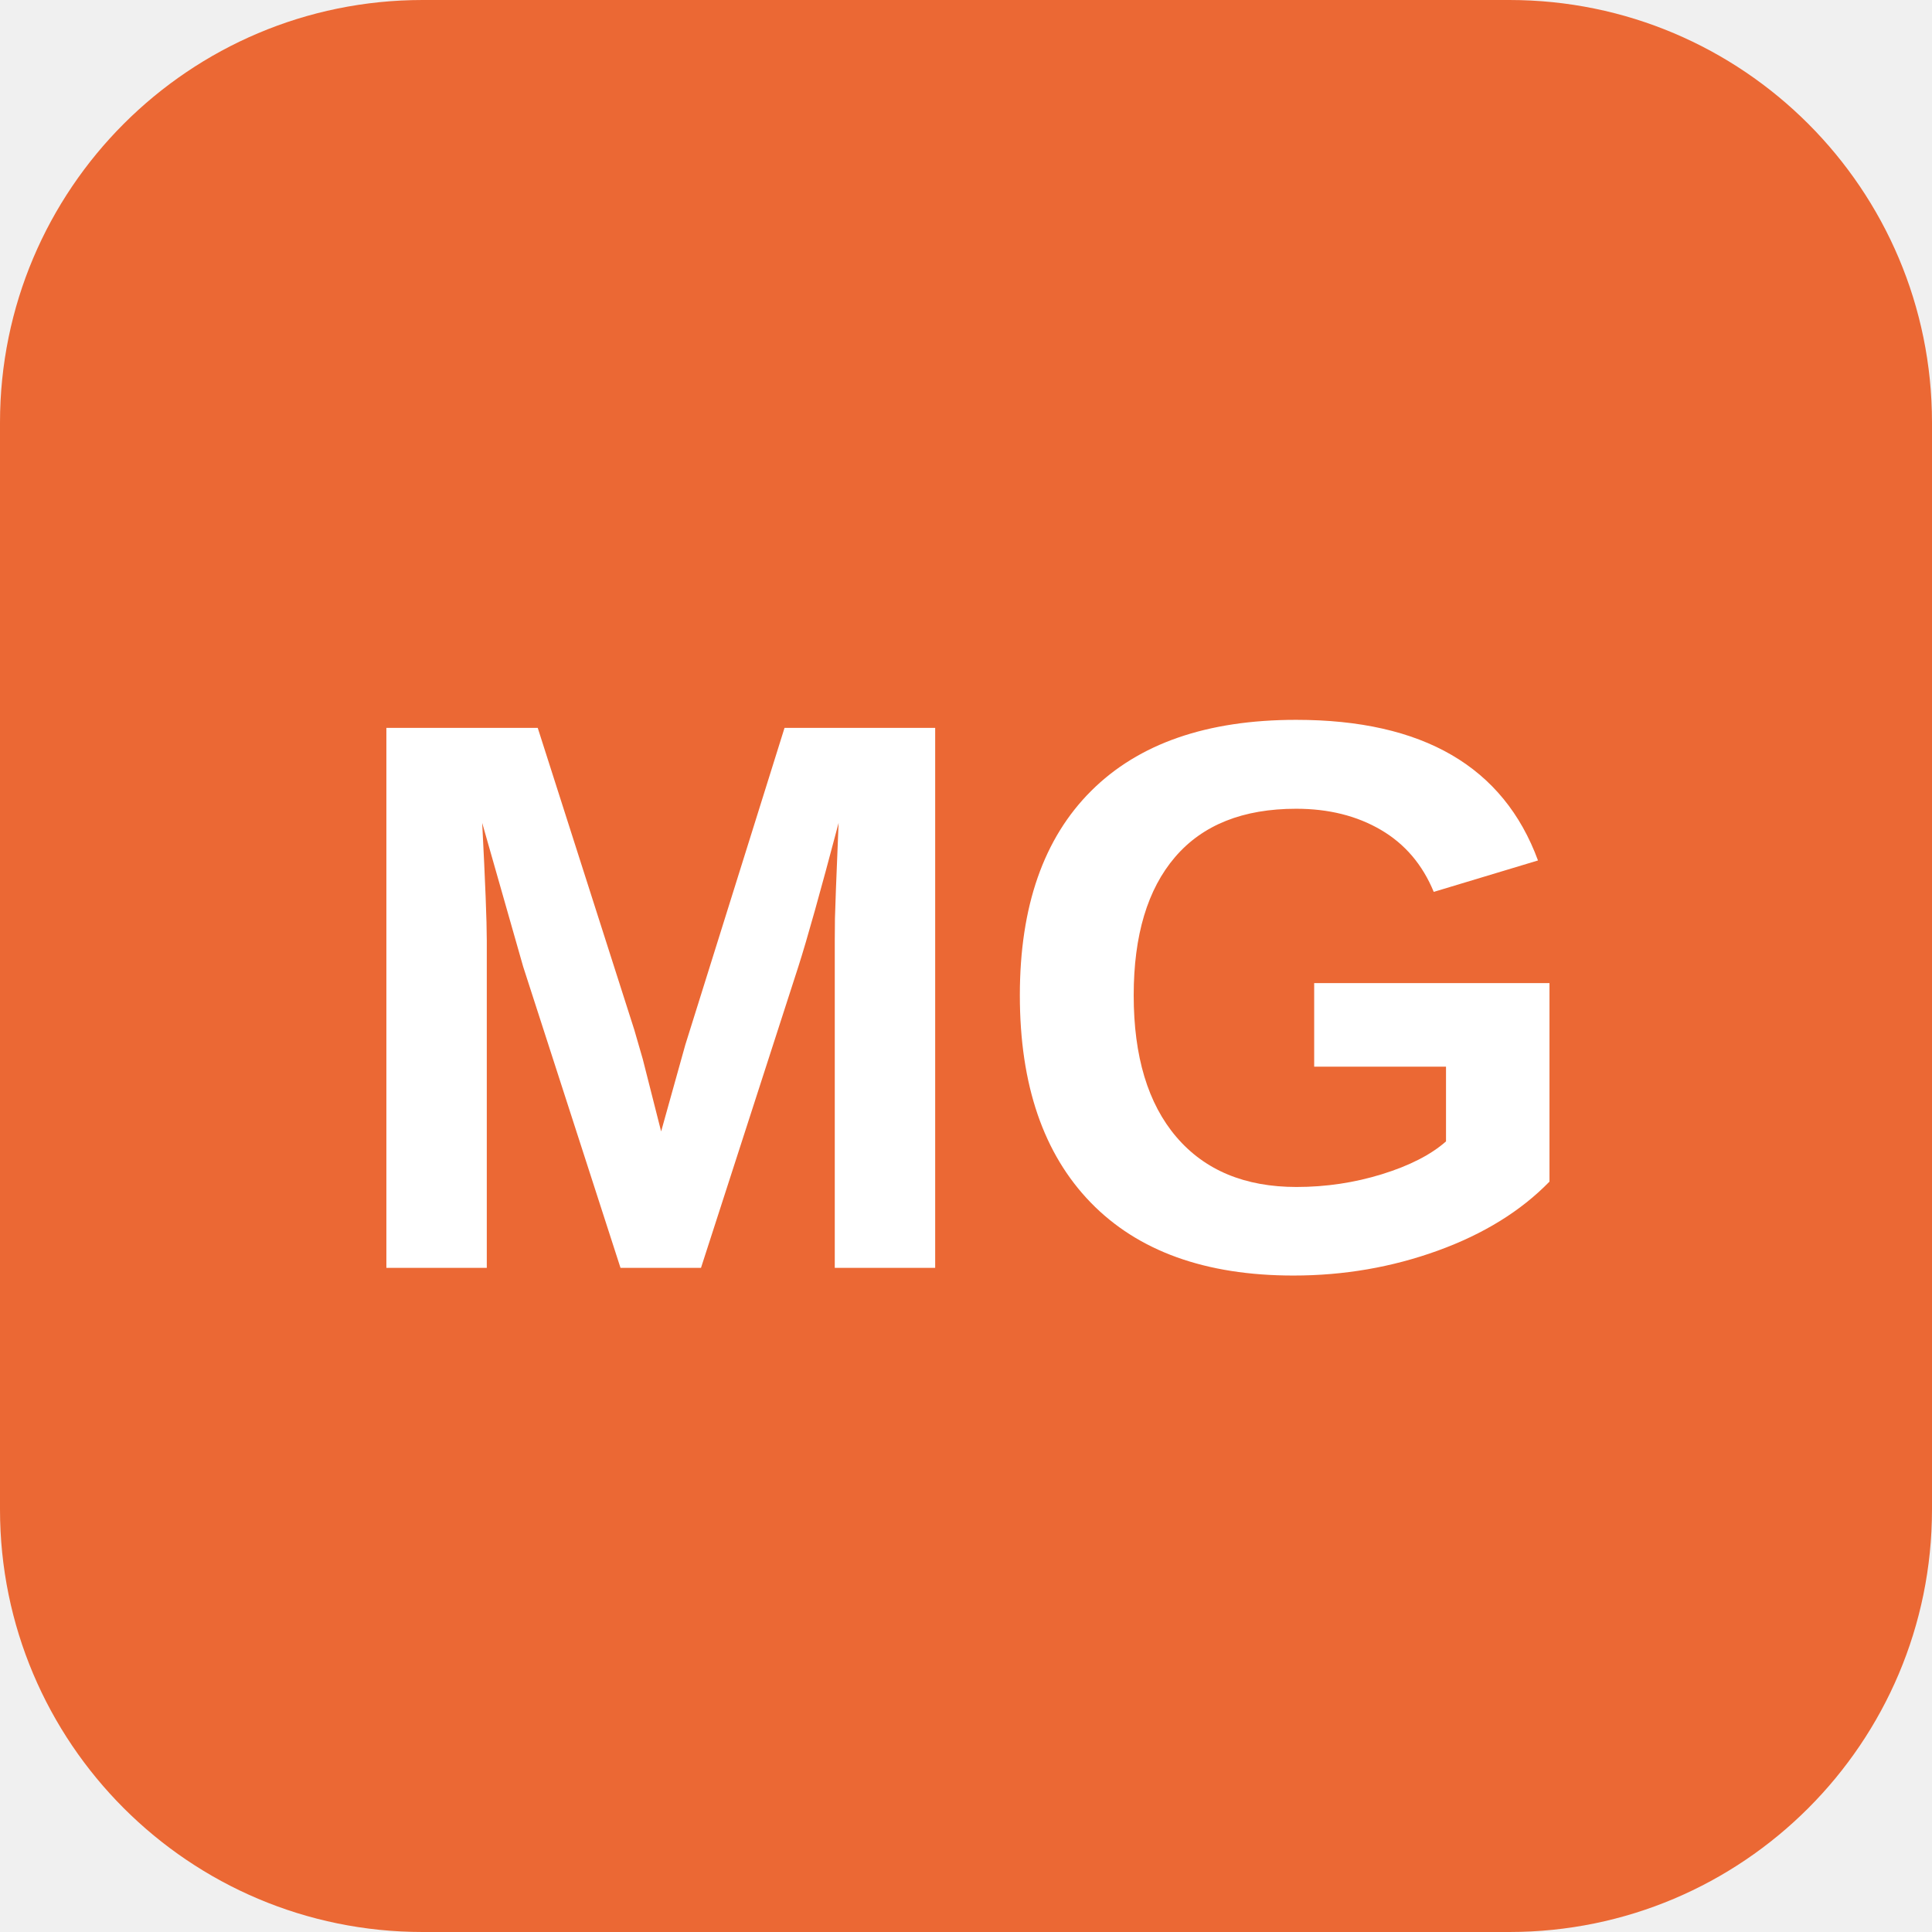
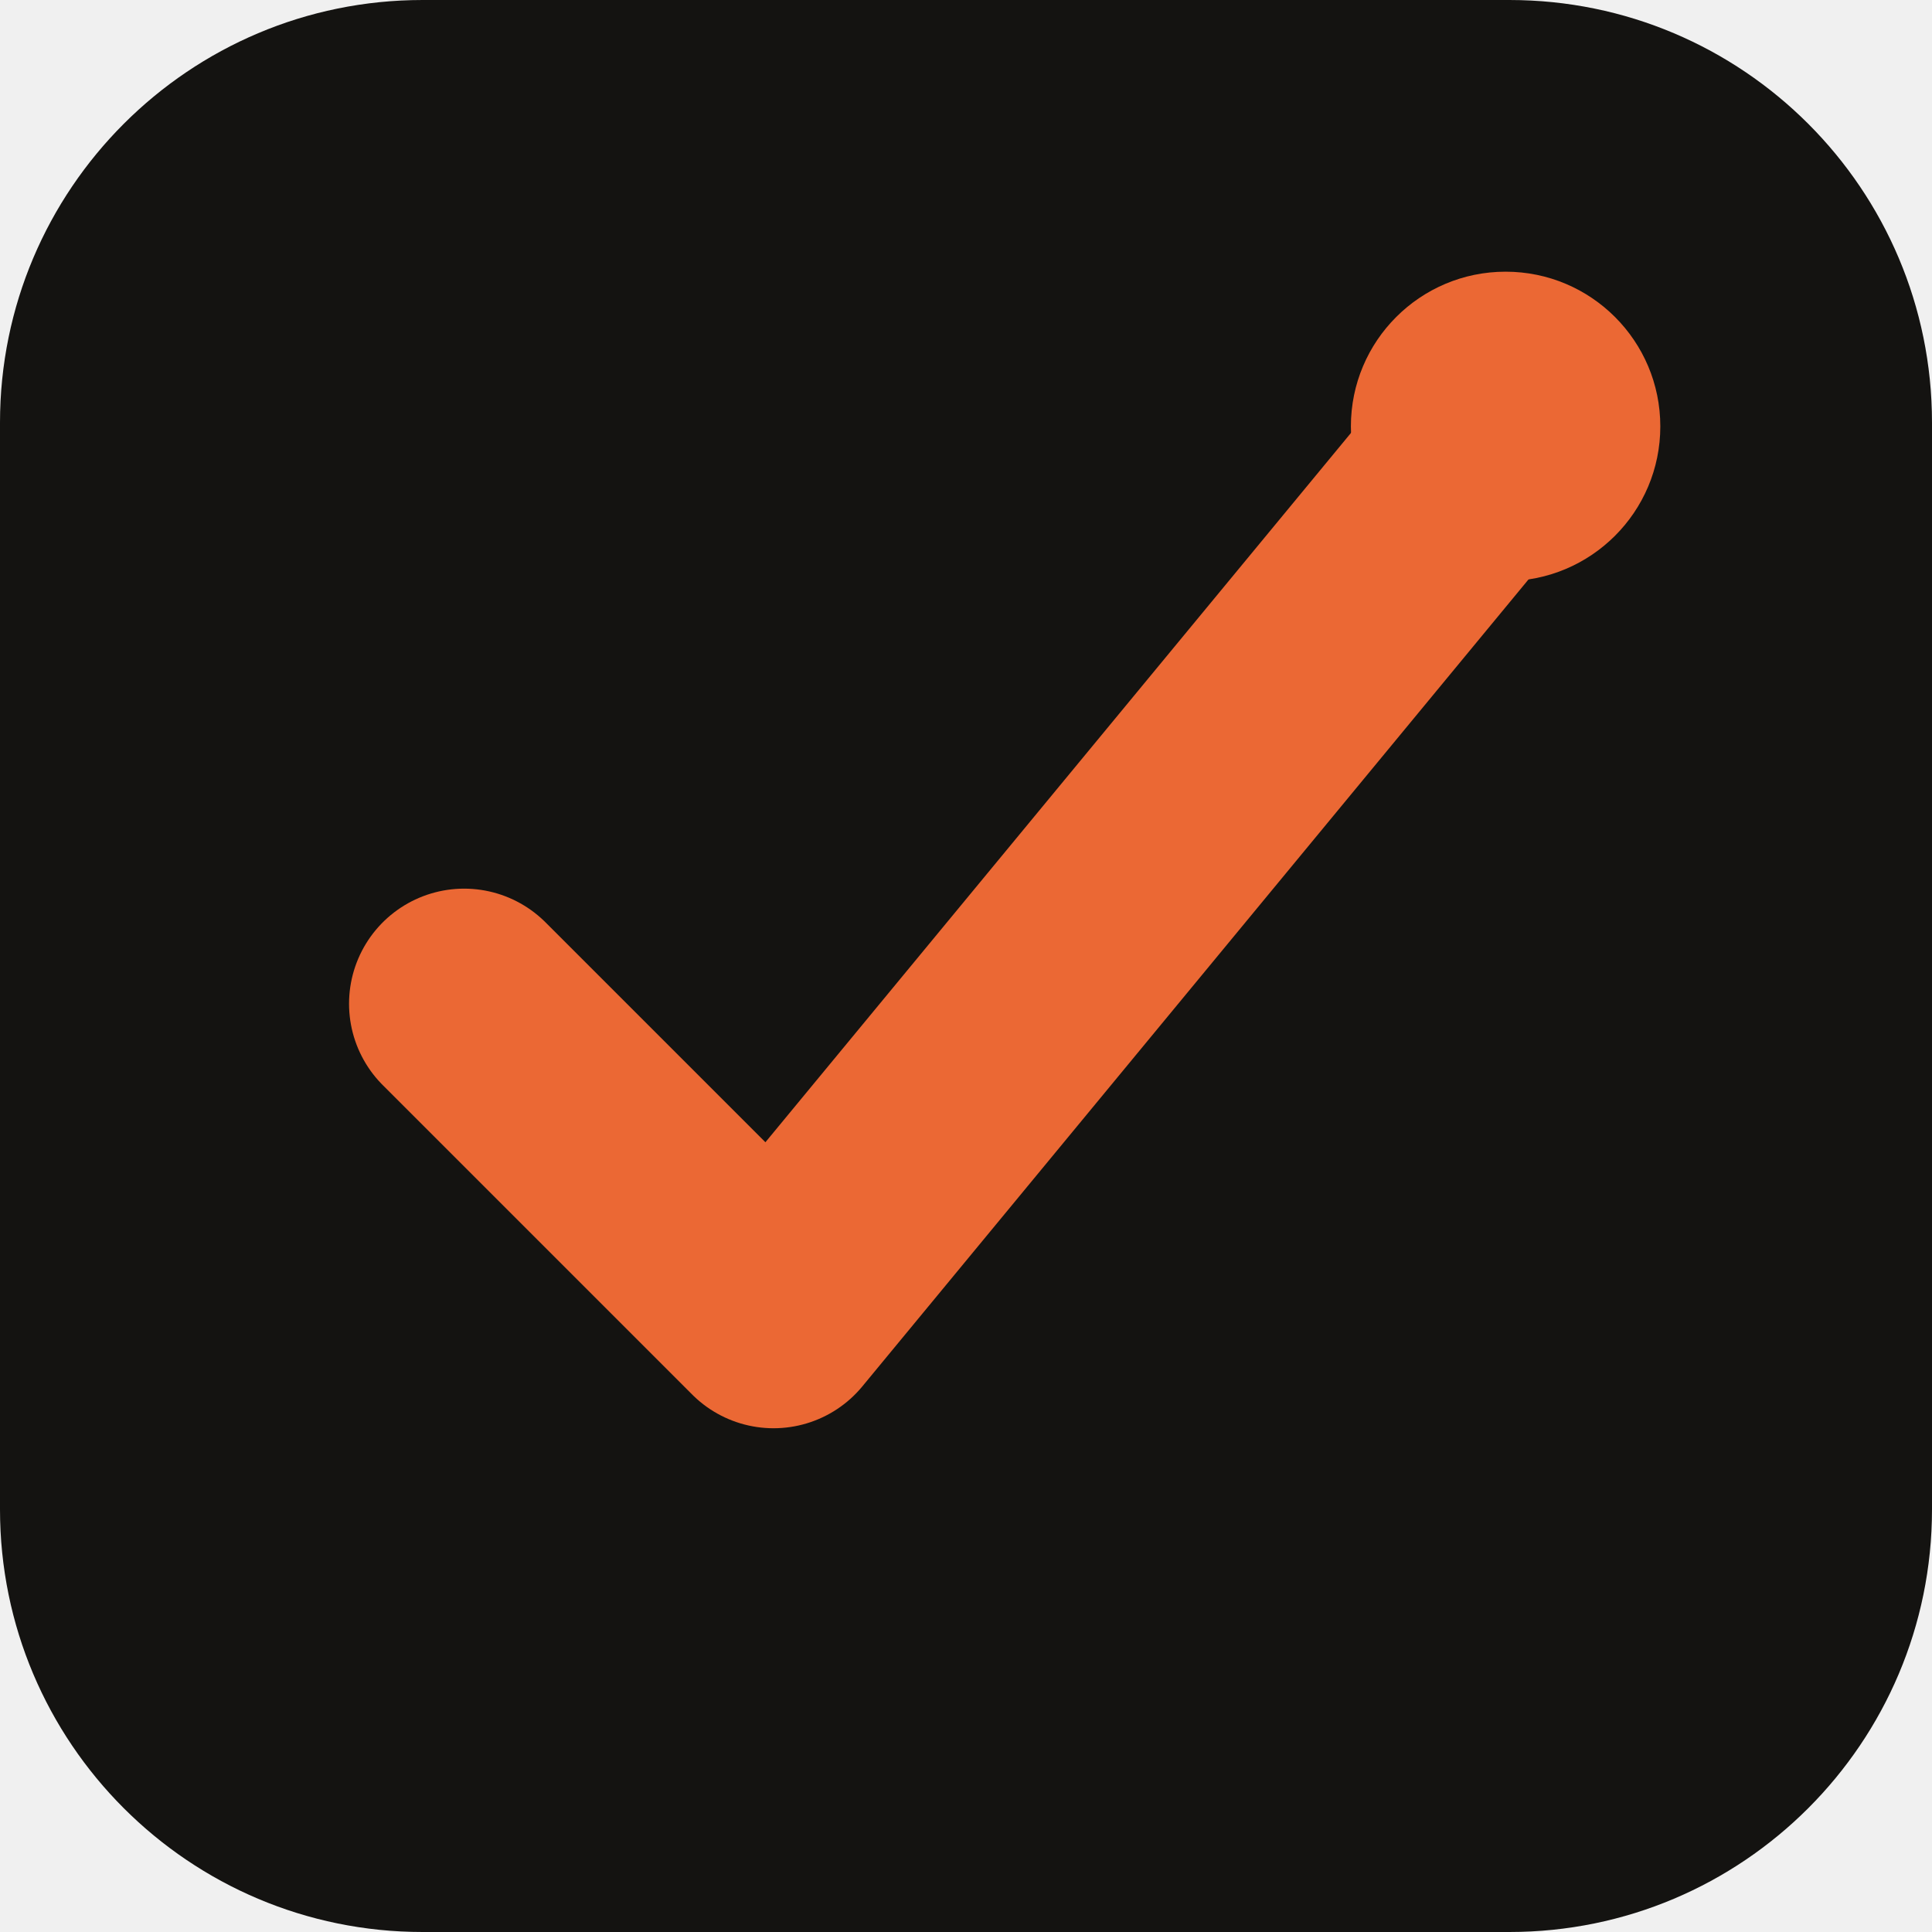
<svg xmlns="http://www.w3.org/2000/svg" viewBox="0 0 512 512">
-   <rect width="512" height="512" rx="112" fill="#eb6834" />
-   <text x="256" y="336" font-family="Arial Black, Arial, sans-serif" font-size="208" font-weight="900" fill="#ffffff" text-anchor="middle">MG</text>
+   <rect width="512" height="512" rx="112" fill="#141311" />
+   <path d="M123 266 L205 348 L399 113" fill="none" stroke="#eb6834" stroke-width="61" stroke-linecap="round" stroke-linejoin="round" />
+   <circle cx="399" cy="113" r="41" fill="#eb6834" />
</svg>
